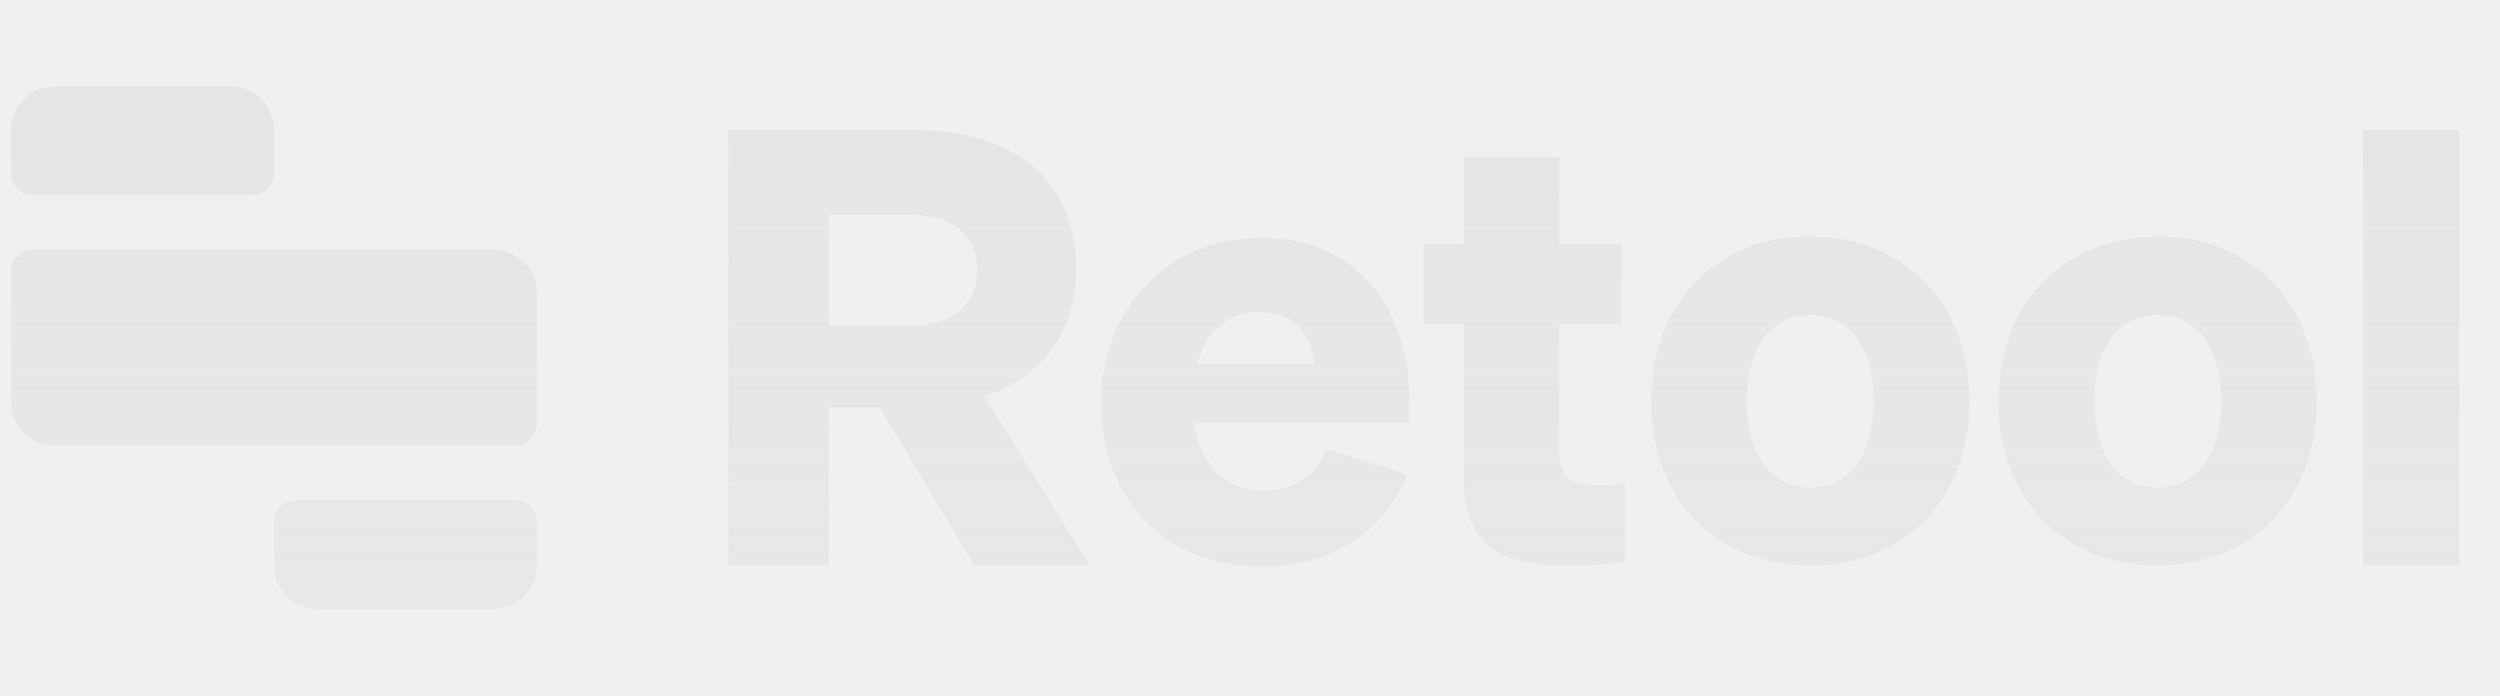
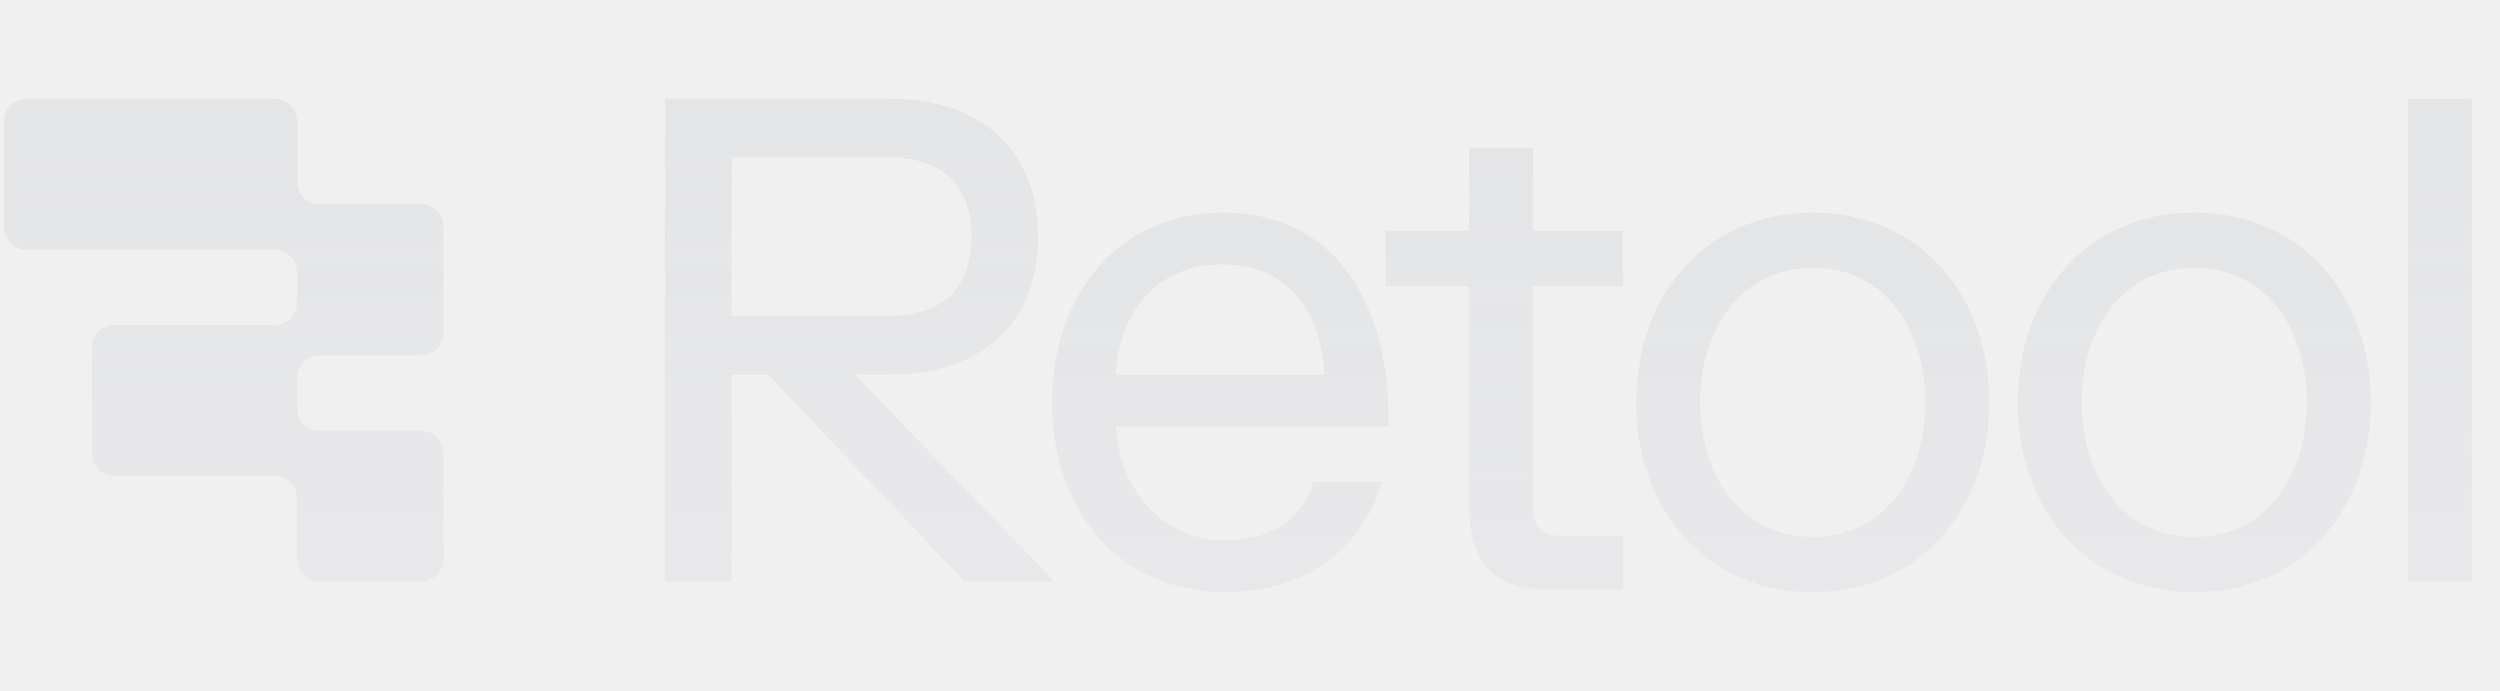
- <svg xmlns="http://www.w3.org/2000/svg" width="151" height="42" viewBox="0 0 151 42" fill="url(#gradient)">
-   <g clip-path="url(#clip0_27178_3873)">
-     <path fill-rule="evenodd" clip-rule="evenodd" d="M0.668 7.843C0.668 6.39 1.853 5.212 3.315 5.212H13.903C15.365 5.212 16.55 6.39 16.55 7.843V10.475C16.55 11.201 15.957 11.79 15.226 11.79H1.991C1.261 11.79 0.668 11.201 0.668 10.475V7.843ZM16.551 31.525C16.551 30.799 17.143 30.21 17.874 30.21H31.109C31.84 30.21 32.433 30.799 32.433 31.525V34.157C32.433 35.61 31.248 36.788 29.786 36.788H19.198C17.736 36.788 16.551 35.61 16.551 34.157V31.525ZM1.991 15.079C1.261 15.079 0.668 15.669 0.668 16.395V24.289C0.668 25.742 1.853 26.921 3.315 26.921H31.109C31.84 26.921 32.432 26.331 32.432 25.605V17.711C32.432 16.258 31.247 15.079 29.785 15.079H1.991ZM50.066 24.606H53.126L58.866 34.157H65.822L59.463 23.954C62.959 22.76 64.999 20.081 64.999 16.207C64.999 10.776 61.175 7.843 55.02 7.843H43.984V34.157H50.066V24.606ZM50.066 19.682V12.948H54.692C57.569 12.948 59.026 14.179 59.026 16.315C59.026 18.415 57.569 19.682 54.692 19.682H50.066ZM84.973 28.661C83.553 32.318 80.056 34.237 76.232 34.237C70.441 34.237 66.508 30.218 66.508 24.28C66.508 18.632 70.587 14.36 76.123 14.36C81.95 14.36 85.119 18.632 85.119 24.027V25.547H72.117C72.517 28.154 74.083 29.639 76.305 29.639C78.126 29.639 79.546 28.77 80.093 27.104L84.973 28.661ZM79.364 21.999C79.328 20.298 78.199 18.85 76.05 18.85C74.265 18.85 72.881 19.9 72.299 21.999H79.364ZM88.421 28.894C88.421 32.804 90.496 34.18 94.648 34.18C96.032 34.18 97.125 34.071 98.145 33.926V29.184C97.489 29.256 97.162 29.292 96.469 29.292C95.013 29.292 94.175 29.003 94.175 27.249V19.538H97.926V14.758H94.175V9.473H88.421V14.758H85.981V19.538H88.421V28.894ZM109.342 14.28C114.987 14.28 118.957 18.299 118.957 24.237C118.957 30.174 114.987 34.157 109.342 34.157C103.66 34.157 99.727 30.174 99.727 24.237C99.727 18.299 103.66 14.28 109.342 14.28ZM109.342 19.023C107.011 19.023 105.517 20.906 105.517 24.237C105.517 27.567 107.011 29.45 109.342 29.45C111.673 29.45 113.166 27.567 113.166 24.237C113.166 20.906 111.673 19.023 109.342 19.023ZM139.94 24.237C139.94 18.299 135.971 14.28 130.326 14.28C124.644 14.28 120.711 18.299 120.711 24.237C120.711 30.174 124.644 34.157 130.326 34.157C135.971 34.157 139.94 30.174 139.94 24.237ZM126.502 24.237C126.502 20.906 127.995 19.023 130.326 19.023C132.657 19.023 134.15 20.906 134.15 24.237C134.15 27.567 132.657 29.45 130.326 29.45C127.995 29.45 126.502 27.567 126.502 24.237ZM142.719 7.843H148.545V34.157H142.719V7.843Z" fill="url(#gradient)" />
-   </g>
+ <svg xmlns="http://www.w3.org/2000/svg" width="152" height="42" viewBox="0 0 152 42" fill="url(#gradient)">
  <defs>
-     <linearGradient id="gradient" x1="74.909" y1="2.054" x2="74.909" y2="39.946" gradientUnits="userSpaceOnUse">
-       <stop stop-color="#E4E5E7" />
-       <stop offset="1" stop-color="#E4E5E7" stop-opacity="0.7" />
+     <linearGradient id="gradient" gradientTransform="rotate(90)">
+       <stop offset="5%" stop-color="#E4E5E7" />
+       <stop offset="95%" stop-color="rgba(228, 229, 231, 0.7)" />
    </linearGradient>
-     <clipPath id="clip0_27178_3873">
-       <rect width="150" height="42" fill="white" transform="translate(0.25)" />
-     </clipPath>
  </defs>
+   <path d="M64.127 35.371H58.66L46.712 22.783H44.484V35.371H40.434V6H54.002C59.713 6 63.115 9.147 63.115 14.392C63.115 19.637 59.713 22.783 54.002 22.783H51.977L64.127 35.371ZM59.065 14.392C59.065 11.413 57.444 9.566 54.002 9.566H44.484V19.217H54.002C57.444 19.217 59.065 17.371 59.065 14.392Z" />
+   <path d="M74.497 36.003C68.017 36.003 63.967 31.01 63.967 24.465C63.967 17.919 68.017 12.926 74.295 12.926C79.358 12.926 82.396 15.863 83.732 20.227C84.218 21.863 84.421 23.667 84.421 25.514V25.933H67.855C67.977 29.458 70.488 32.856 74.497 32.856C77.94 32.856 79.52 30.8 79.844 29.29H84.016C83.044 32.856 79.803 36.003 74.497 36.003ZM67.855 22.786H80.532C80.33 19.01 78.386 16.073 74.295 16.073C70.204 16.073 67.977 19.22 67.855 22.786Z" />
+   <path d="M84.252 17.392V14.035H89.315V9H93.203V14.035H98.671V17.392H93.203V30.608C93.203 32.077 93.608 32.581 95.025 32.581H98.671V35.853H94.215C90.53 35.853 89.315 33.965 89.315 30.608V17.392H84.252Z" />
+   <path d="M110.218 12.926C116.698 12.926 120.951 17.919 120.951 24.465C120.951 31.01 116.698 36.003 110.218 36.003C103.737 36.003 99.484 31.01 99.484 24.465C99.484 17.919 103.737 12.926 110.218 12.926ZM110.218 16.283C105.803 16.283 103.373 20.059 103.373 24.465C103.373 28.87 105.803 32.646 110.218 32.646C114.632 32.646 117.062 28.87 117.062 24.465C117.062 20.059 114.632 16.283 110.218 16.283Z" />
+   <path d="M133.41 12.926C139.891 12.926 144.144 17.919 144.144 24.465C144.144 31.01 139.891 36.003 133.41 36.003C126.93 36.003 122.678 31.01 122.678 24.465C122.678 17.919 126.93 12.926 133.41 12.926ZM133.41 16.283C128.996 16.283 126.565 20.059 126.565 24.465C126.565 28.87 128.996 32.646 133.41 32.646C137.825 32.646 140.256 28.87 140.256 24.465C140.256 20.059 137.825 16.283 133.41 16.283Z" />
+   <path d="M150.283 6V35.371H146.395V6H150.283Z" />
+   <path d="M18.061 7.377C18.061 6.616 17.463 6 16.725 6H1.586C0.848 6 0.25 6.616 0.25 7.377V13.801C0.25 14.562 0.848 15.178 1.586 15.178H16.725C17.463 15.178 18.061 15.794 18.061 16.555V18.39C18.061 19.15 17.463 19.767 16.725 19.767H6.929C6.191 19.767 5.593 20.383 5.593 21.143V27.568C5.593 28.328 6.191 28.945 6.929 28.945H16.725C17.463 28.945 18.061 29.561 18.061 30.321V33.992C18.061 34.753 18.659 35.369 19.397 35.369H25.63C26.368 35.369 26.966 34.753 26.966 33.992V27.568C26.966 26.808 26.368 26.191 25.63 26.191H19.397C18.659 26.191 18.061 25.575 18.061 24.814V22.979C18.061 22.219 18.659 21.602 19.397 21.602H25.63C26.368 21.602 26.966 20.986 26.966 20.226V13.801C26.966 13.041 26.368 12.425 25.63 12.425H19.397C18.659 12.425 18.061 11.808 18.061 11.048V7.377Z" />
</svg>
